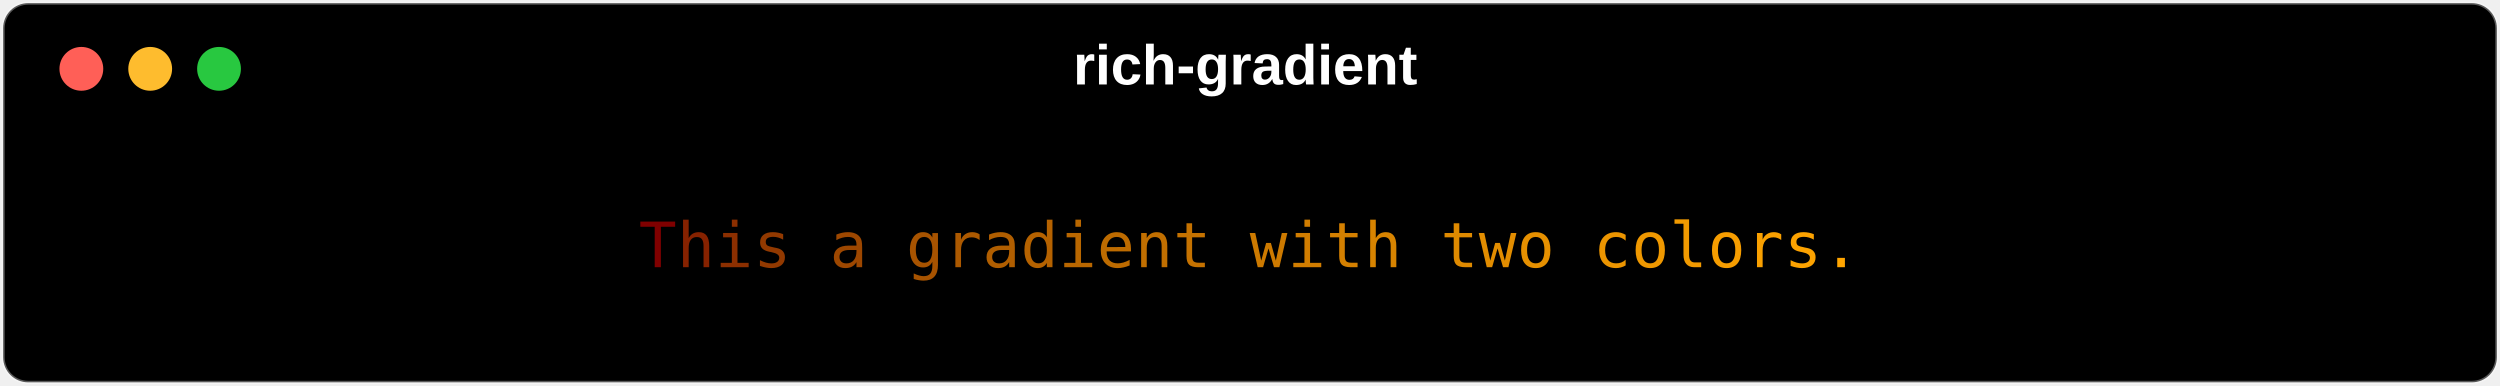
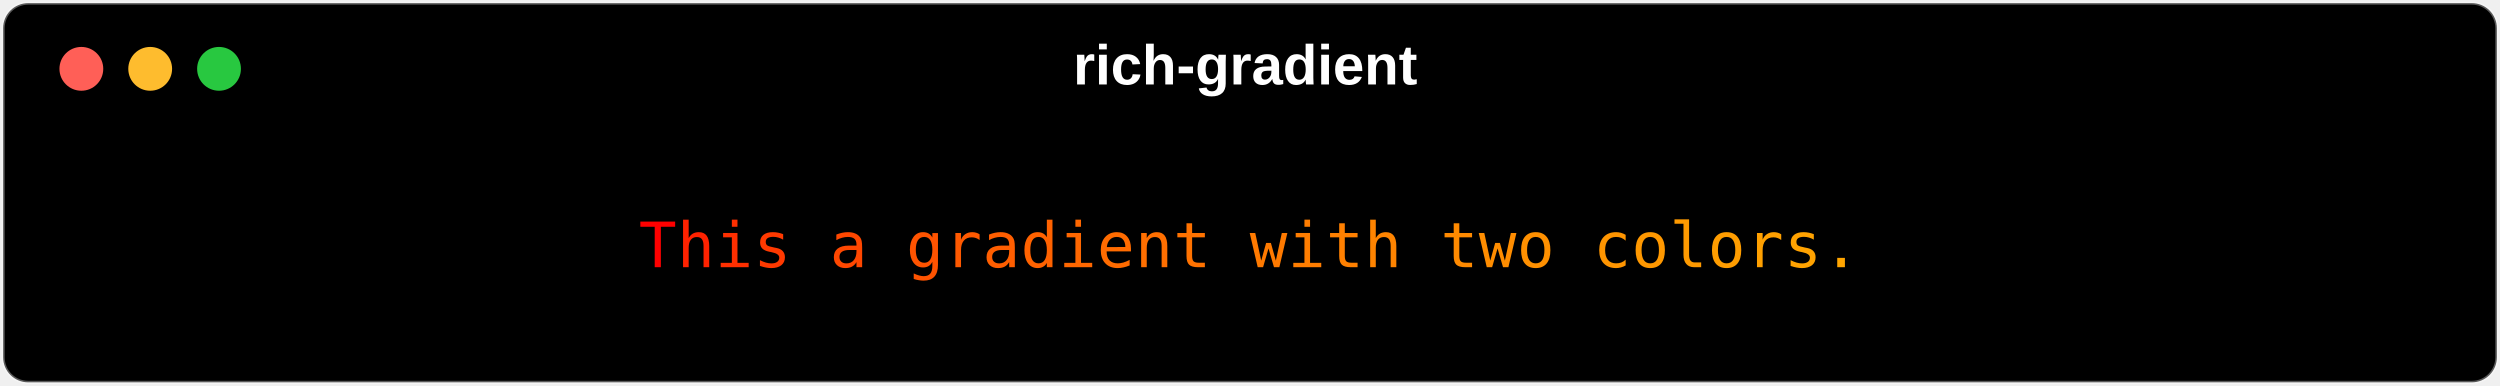
<svg xmlns="http://www.w3.org/2000/svg" class="rich-terminal" viewBox="0 0 799 123.2">
  <style>

    @font-face {
        font-family: "Fira Code";
        src: local("FiraCode-Regular"),
                url("https://cdnjs.cloudflare.com/ajax/libs/firacode/6.2.0/woff2/FiraCode-Regular.woff2") format("woff2"),
                url("https://cdnjs.cloudflare.com/ajax/libs/firacode/6.2.0/woff/FiraCode-Regular.woff") format("woff");
        font-style: normal;
        font-weight: 400;
    }
    @font-face {
        font-family: "Fira Code";
        src: local("FiraCode-Bold"),
                url("https://cdnjs.cloudflare.com/ajax/libs/firacode/6.2.0/woff2/FiraCode-Bold.woff2") format("woff2"),
                url("https://cdnjs.cloudflare.com/ajax/libs/firacode/6.2.0/woff/FiraCode-Bold.woff") format("woff");
        font-style: bold;
        font-weight: 700;
    }

-     .terminal-3348465865-matrix {
+     .terminal-2746650223-matrix {
        font-family: Fira Code, monospace;
        font-size: 20px;
        line-height: 24.4px;
        font-variant-east-asian: full-width;
    }

-     .terminal-3348465865-title {
+     .terminal-2746650223-title {
        font-size: 18px;
        font-weight: bold;
        font-family: arial;
    }

-     .terminal-3348465865-r1 { fill: #ffffff }
- .terminal-3348465865-r2 { fill: #800000 }
- .terminal-3348465865-r3 { fill: #862200 }
- .terminal-3348465865-r4 { fill: #8c2f00 }
- .terminal-3348465865-r5 { fill: #923900 }
- .terminal-3348465865-r6 { fill: #974100 }
- .terminal-3348465865-r7 { fill: #9d4700 }
- .terminal-3348465865-r8 { fill: #a24e00 }
- .terminal-3348465865-r9 { fill: #a75300 }
- .terminal-3348465865-r10 { fill: #ac5900 }
- .terminal-3348465865-r11 { fill: #b05e00 }
- .terminal-3348465865-r12 { fill: #b56200 }
- .terminal-3348465865-r13 { fill: #b96700 }
- .terminal-3348465865-r14 { fill: #bd6b00 }
- .terminal-3348465865-r15 { fill: #c16f00 }
- .terminal-3348465865-r16 { fill: #c57200 }
- .terminal-3348465865-r17 { fill: #c97600 }
- .terminal-3348465865-r18 { fill: #cd7a00 }
- .terminal-3348465865-r19 { fill: #d17d00 }
- .terminal-3348465865-r20 { fill: #d48000 }
- .terminal-3348465865-r21 { fill: #d88400 }
- .terminal-3348465865-r22 { fill: #dc8700 }
- .terminal-3348465865-r23 { fill: #df8a00 }
- .terminal-3348465865-r24 { fill: #e28d00 }
- .terminal-3348465865-r25 { fill: #e69000 }
- .terminal-3348465865-r26 { fill: #e99200 }
- .terminal-3348465865-r27 { fill: #ec9500 }
- .terminal-3348465865-r28 { fill: #ef9800 }
- .terminal-3348465865-r29 { fill: #f29a00 }
- .terminal-3348465865-r30 { fill: #f69d00 }
- .terminal-3348465865-r31 { fill: #f9a000 }
- .terminal-3348465865-r32 { fill: #fca200 }
- .terminal-3348465865-r33 { fill: #ffa500 }
+     .terminal-2746650223-r1 { fill: #ffffff }
+ .terminal-2746650223-r2 { fill: #ff0000 }
+ .terminal-2746650223-r3 { fill: #ff2200 }
+ .terminal-2746650223-r4 { fill: #ff2f00 }
+ .terminal-2746650223-r5 { fill: #ff3900 }
+ .terminal-2746650223-r6 { fill: #ff4100 }
+ .terminal-2746650223-r7 { fill: #ff4700 }
+ .terminal-2746650223-r8 { fill: #ff4e00 }
+ .terminal-2746650223-r9 { fill: #ff5300 }
+ .terminal-2746650223-r10 { fill: #ff5900 }
+ .terminal-2746650223-r11 { fill: #ff5e00 }
+ .terminal-2746650223-r12 { fill: #ff6200 }
+ .terminal-2746650223-r13 { fill: #ff6700 }
+ .terminal-2746650223-r14 { fill: #ff6b00 }
+ .terminal-2746650223-r15 { fill: #ff6f00 }
+ .terminal-2746650223-r16 { fill: #ff7200 }
+ .terminal-2746650223-r17 { fill: #ff7600 }
+ .terminal-2746650223-r18 { fill: #ff7a00 }
+ .terminal-2746650223-r19 { fill: #ff7d00 }
+ .terminal-2746650223-r20 { fill: #ff8000 }
+ .terminal-2746650223-r21 { fill: #ff8400 }
+ .terminal-2746650223-r22 { fill: #ff8700 }
+ .terminal-2746650223-r23 { fill: #ff8a00 }
+ .terminal-2746650223-r24 { fill: #ff8d00 }
+ .terminal-2746650223-r25 { fill: #ff9000 }
+ .terminal-2746650223-r26 { fill: #ff9200 }
+ .terminal-2746650223-r27 { fill: #ff9500 }
+ .terminal-2746650223-r28 { fill: #ff9800 }
+ .terminal-2746650223-r29 { fill: #ff9a00 }
+ .terminal-2746650223-r30 { fill: #ff9d00 }
+ .terminal-2746650223-r31 { fill: #ffa000 }
+ .terminal-2746650223-r32 { fill: #ffa200 }
+ .terminal-2746650223-r33 { fill: #ffa500 }
    </style>
  <defs>
-     <clipPath id="terminal-3348465865-clip-terminal">
+     <clipPath id="terminal-2746650223-clip-terminal">
      <rect x="0" y="0" width="779.8" height="72.2" />
    </clipPath>
-     <clipPath id="terminal-3348465865-line-0">
+     <clipPath id="terminal-2746650223-line-0">
      <rect x="0" y="1.5" width="780.8" height="24.65" />
    </clipPath>
-     <clipPath id="terminal-3348465865-line-1">
+     <clipPath id="terminal-2746650223-line-1">
      <rect x="0" y="25.9" width="780.8" height="24.65" />
    </clipPath>
  </defs>
  <rect fill="#000000" stroke="rgba(255,255,255,0.35)" stroke-width="1" x="1" y="1" width="797" height="121.2" rx="8" />
-   <text class="terminal-3348465865-title" fill="#ffffff" text-anchor="middle" x="398" y="27">rich-gradient</text>
+   <text class="terminal-2746650223-title" fill="#ffffff" text-anchor="middle" x="398" y="27">rich-gradient</text>
  <g transform="translate(26,22)">
    <circle cx="0" cy="0" r="7" fill="#ff5f57" />
    <circle cx="22" cy="0" r="7" fill="#febc2e" />
    <circle cx="44" cy="0" r="7" fill="#28c840" />
  </g>
-   <g transform="translate(9, 41)" clip-path="url(#terminal-3348465865-clip-terminal)">
-     <g class="terminal-3348465865-matrix">
-       <text class="terminal-3348465865-r1" x="780.8" y="20" textLength="12.2" clip-path="url(#terminal-3348465865-line-0)">
+   <g transform="translate(9, 41)" clip-path="url(#terminal-2746650223-clip-terminal)">
+     <g class="terminal-2746650223-matrix">
+       <text class="terminal-2746650223-r1" x="780.8" y="20" textLength="12.2" clip-path="url(#terminal-2746650223-line-0)">
</text>
-       <text class="terminal-3348465865-r2" x="195.2" y="44.4" textLength="12.2" clip-path="url(#terminal-3348465865-line-1)">T</text>
-       <text class="terminal-3348465865-r3" x="207.4" y="44.4" textLength="12.2" clip-path="url(#terminal-3348465865-line-1)">h</text>
-       <text class="terminal-3348465865-r4" x="219.6" y="44.4" textLength="12.2" clip-path="url(#terminal-3348465865-line-1)">i</text>
-       <text class="terminal-3348465865-r5" x="231.8" y="44.4" textLength="12.2" clip-path="url(#terminal-3348465865-line-1)">s</text>
-       <text class="terminal-3348465865-r7" x="256.2" y="44.4" textLength="12.2" clip-path="url(#terminal-3348465865-line-1)">a</text>
-       <text class="terminal-3348465865-r9" x="280.6" y="44.4" textLength="12.2" clip-path="url(#terminal-3348465865-line-1)">g</text>
-       <text class="terminal-3348465865-r10" x="292.8" y="44.4" textLength="12.2" clip-path="url(#terminal-3348465865-line-1)">r</text>
-       <text class="terminal-3348465865-r11" x="305" y="44.4" textLength="12.2" clip-path="url(#terminal-3348465865-line-1)">a</text>
-       <text class="terminal-3348465865-r12" x="317.2" y="44.4" textLength="12.2" clip-path="url(#terminal-3348465865-line-1)">d</text>
-       <text class="terminal-3348465865-r13" x="329.4" y="44.4" textLength="12.2" clip-path="url(#terminal-3348465865-line-1)">i</text>
-       <text class="terminal-3348465865-r14" x="341.6" y="44.4" textLength="12.2" clip-path="url(#terminal-3348465865-line-1)">e</text>
-       <text class="terminal-3348465865-r15" x="353.8" y="44.4" textLength="12.2" clip-path="url(#terminal-3348465865-line-1)">n</text>
-       <text class="terminal-3348465865-r16" x="366" y="44.4" textLength="12.2" clip-path="url(#terminal-3348465865-line-1)">t</text>
-       <text class="terminal-3348465865-r18" x="390.4" y="44.4" textLength="12.2" clip-path="url(#terminal-3348465865-line-1)">w</text>
-       <text class="terminal-3348465865-r19" x="402.6" y="44.4" textLength="12.2" clip-path="url(#terminal-3348465865-line-1)">i</text>
-       <text class="terminal-3348465865-r20" x="414.8" y="44.4" textLength="12.2" clip-path="url(#terminal-3348465865-line-1)">t</text>
-       <text class="terminal-3348465865-r21" x="427" y="44.4" textLength="12.2" clip-path="url(#terminal-3348465865-line-1)">h</text>
-       <text class="terminal-3348465865-r23" x="451.4" y="44.4" textLength="12.2" clip-path="url(#terminal-3348465865-line-1)">t</text>
-       <text class="terminal-3348465865-r24" x="463.6" y="44.4" textLength="12.2" clip-path="url(#terminal-3348465865-line-1)">w</text>
-       <text class="terminal-3348465865-r25" x="475.8" y="44.4" textLength="12.2" clip-path="url(#terminal-3348465865-line-1)">o</text>
-       <text class="terminal-3348465865-r27" x="500.2" y="44.4" textLength="12.2" clip-path="url(#terminal-3348465865-line-1)">c</text>
-       <text class="terminal-3348465865-r28" x="512.4" y="44.4" textLength="12.2" clip-path="url(#terminal-3348465865-line-1)">o</text>
-       <text class="terminal-3348465865-r29" x="524.6" y="44.4" textLength="12.2" clip-path="url(#terminal-3348465865-line-1)">l</text>
-       <text class="terminal-3348465865-r30" x="536.8" y="44.4" textLength="12.2" clip-path="url(#terminal-3348465865-line-1)">o</text>
-       <text class="terminal-3348465865-r31" x="549" y="44.4" textLength="12.2" clip-path="url(#terminal-3348465865-line-1)">r</text>
-       <text class="terminal-3348465865-r32" x="561.2" y="44.4" textLength="12.2" clip-path="url(#terminal-3348465865-line-1)">s</text>
-       <text class="terminal-3348465865-r33" x="573.4" y="44.4" textLength="12.2" clip-path="url(#terminal-3348465865-line-1)">.</text>
-       <text class="terminal-3348465865-r1" x="780.8" y="44.4" textLength="12.2" clip-path="url(#terminal-3348465865-line-1)">
+       <text class="terminal-2746650223-r2" x="195.2" y="44.4" textLength="12.2" clip-path="url(#terminal-2746650223-line-1)">T</text>
+       <text class="terminal-2746650223-r3" x="207.4" y="44.4" textLength="12.2" clip-path="url(#terminal-2746650223-line-1)">h</text>
+       <text class="terminal-2746650223-r4" x="219.6" y="44.4" textLength="12.2" clip-path="url(#terminal-2746650223-line-1)">i</text>
+       <text class="terminal-2746650223-r5" x="231.8" y="44.4" textLength="12.2" clip-path="url(#terminal-2746650223-line-1)">s</text>
+       <text class="terminal-2746650223-r7" x="256.2" y="44.4" textLength="12.2" clip-path="url(#terminal-2746650223-line-1)">a</text>
+       <text class="terminal-2746650223-r9" x="280.6" y="44.4" textLength="12.2" clip-path="url(#terminal-2746650223-line-1)">g</text>
+       <text class="terminal-2746650223-r10" x="292.8" y="44.4" textLength="12.2" clip-path="url(#terminal-2746650223-line-1)">r</text>
+       <text class="terminal-2746650223-r11" x="305" y="44.4" textLength="12.2" clip-path="url(#terminal-2746650223-line-1)">a</text>
+       <text class="terminal-2746650223-r12" x="317.2" y="44.4" textLength="12.2" clip-path="url(#terminal-2746650223-line-1)">d</text>
+       <text class="terminal-2746650223-r13" x="329.4" y="44.4" textLength="12.2" clip-path="url(#terminal-2746650223-line-1)">i</text>
+       <text class="terminal-2746650223-r14" x="341.6" y="44.4" textLength="12.2" clip-path="url(#terminal-2746650223-line-1)">e</text>
+       <text class="terminal-2746650223-r15" x="353.8" y="44.4" textLength="12.2" clip-path="url(#terminal-2746650223-line-1)">n</text>
+       <text class="terminal-2746650223-r16" x="366" y="44.4" textLength="12.2" clip-path="url(#terminal-2746650223-line-1)">t</text>
+       <text class="terminal-2746650223-r18" x="390.4" y="44.4" textLength="12.2" clip-path="url(#terminal-2746650223-line-1)">w</text>
+       <text class="terminal-2746650223-r19" x="402.6" y="44.4" textLength="12.2" clip-path="url(#terminal-2746650223-line-1)">i</text>
+       <text class="terminal-2746650223-r20" x="414.8" y="44.4" textLength="12.2" clip-path="url(#terminal-2746650223-line-1)">t</text>
+       <text class="terminal-2746650223-r21" x="427" y="44.4" textLength="12.2" clip-path="url(#terminal-2746650223-line-1)">h</text>
+       <text class="terminal-2746650223-r23" x="451.4" y="44.4" textLength="12.2" clip-path="url(#terminal-2746650223-line-1)">t</text>
+       <text class="terminal-2746650223-r24" x="463.6" y="44.4" textLength="12.2" clip-path="url(#terminal-2746650223-line-1)">w</text>
+       <text class="terminal-2746650223-r25" x="475.8" y="44.4" textLength="12.2" clip-path="url(#terminal-2746650223-line-1)">o</text>
+       <text class="terminal-2746650223-r27" x="500.2" y="44.4" textLength="12.2" clip-path="url(#terminal-2746650223-line-1)">c</text>
+       <text class="terminal-2746650223-r28" x="512.4" y="44.4" textLength="12.2" clip-path="url(#terminal-2746650223-line-1)">o</text>
+       <text class="terminal-2746650223-r29" x="524.6" y="44.4" textLength="12.2" clip-path="url(#terminal-2746650223-line-1)">l</text>
+       <text class="terminal-2746650223-r30" x="536.8" y="44.4" textLength="12.2" clip-path="url(#terminal-2746650223-line-1)">o</text>
+       <text class="terminal-2746650223-r31" x="549" y="44.4" textLength="12.2" clip-path="url(#terminal-2746650223-line-1)">r</text>
+       <text class="terminal-2746650223-r32" x="561.2" y="44.4" textLength="12.2" clip-path="url(#terminal-2746650223-line-1)">s</text>
+       <text class="terminal-2746650223-r33" x="573.4" y="44.4" textLength="12.2" clip-path="url(#terminal-2746650223-line-1)">.</text>
+       <text class="terminal-2746650223-r1" x="780.8" y="44.4" textLength="12.2" clip-path="url(#terminal-2746650223-line-1)">
</text>
-       <text class="terminal-3348465865-r1" x="780.8" y="68.8" textLength="12.2" clip-path="url(#terminal-3348465865-line-2)">
+       <text class="terminal-2746650223-r1" x="780.8" y="68.8" textLength="12.2" clip-path="url(#terminal-2746650223-line-2)">
</text>
    </g>
  </g>
</svg>
